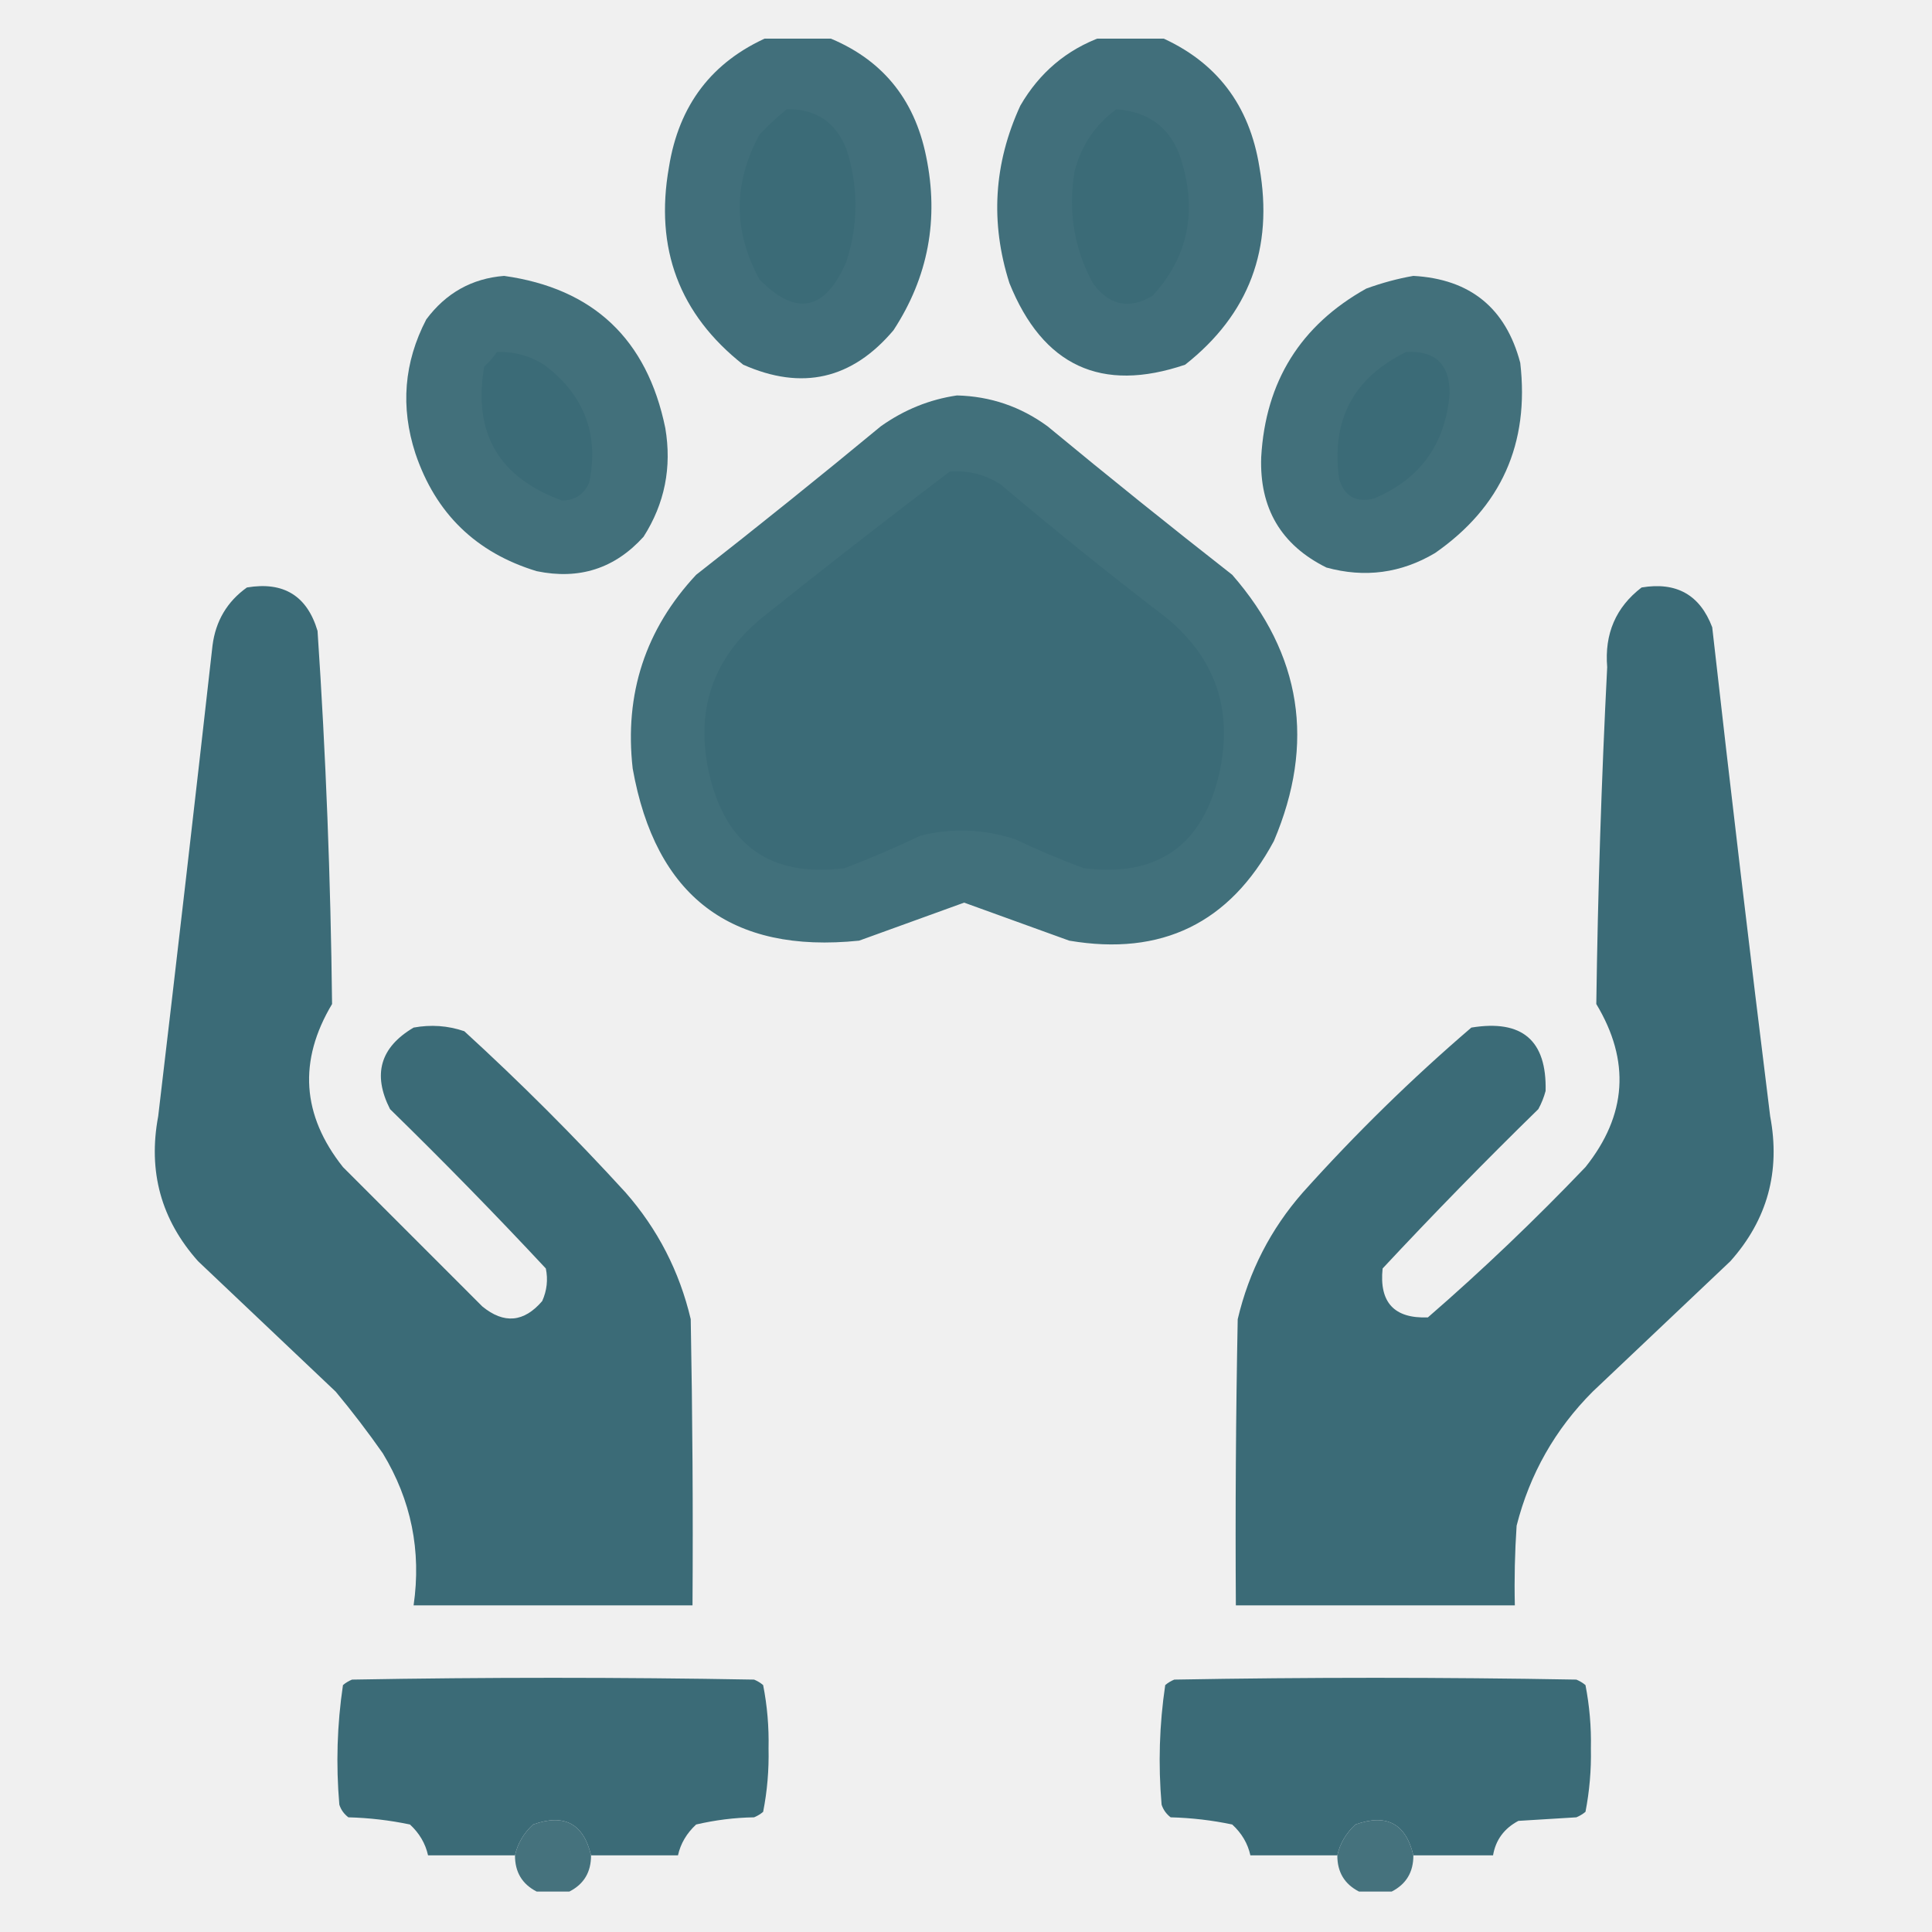
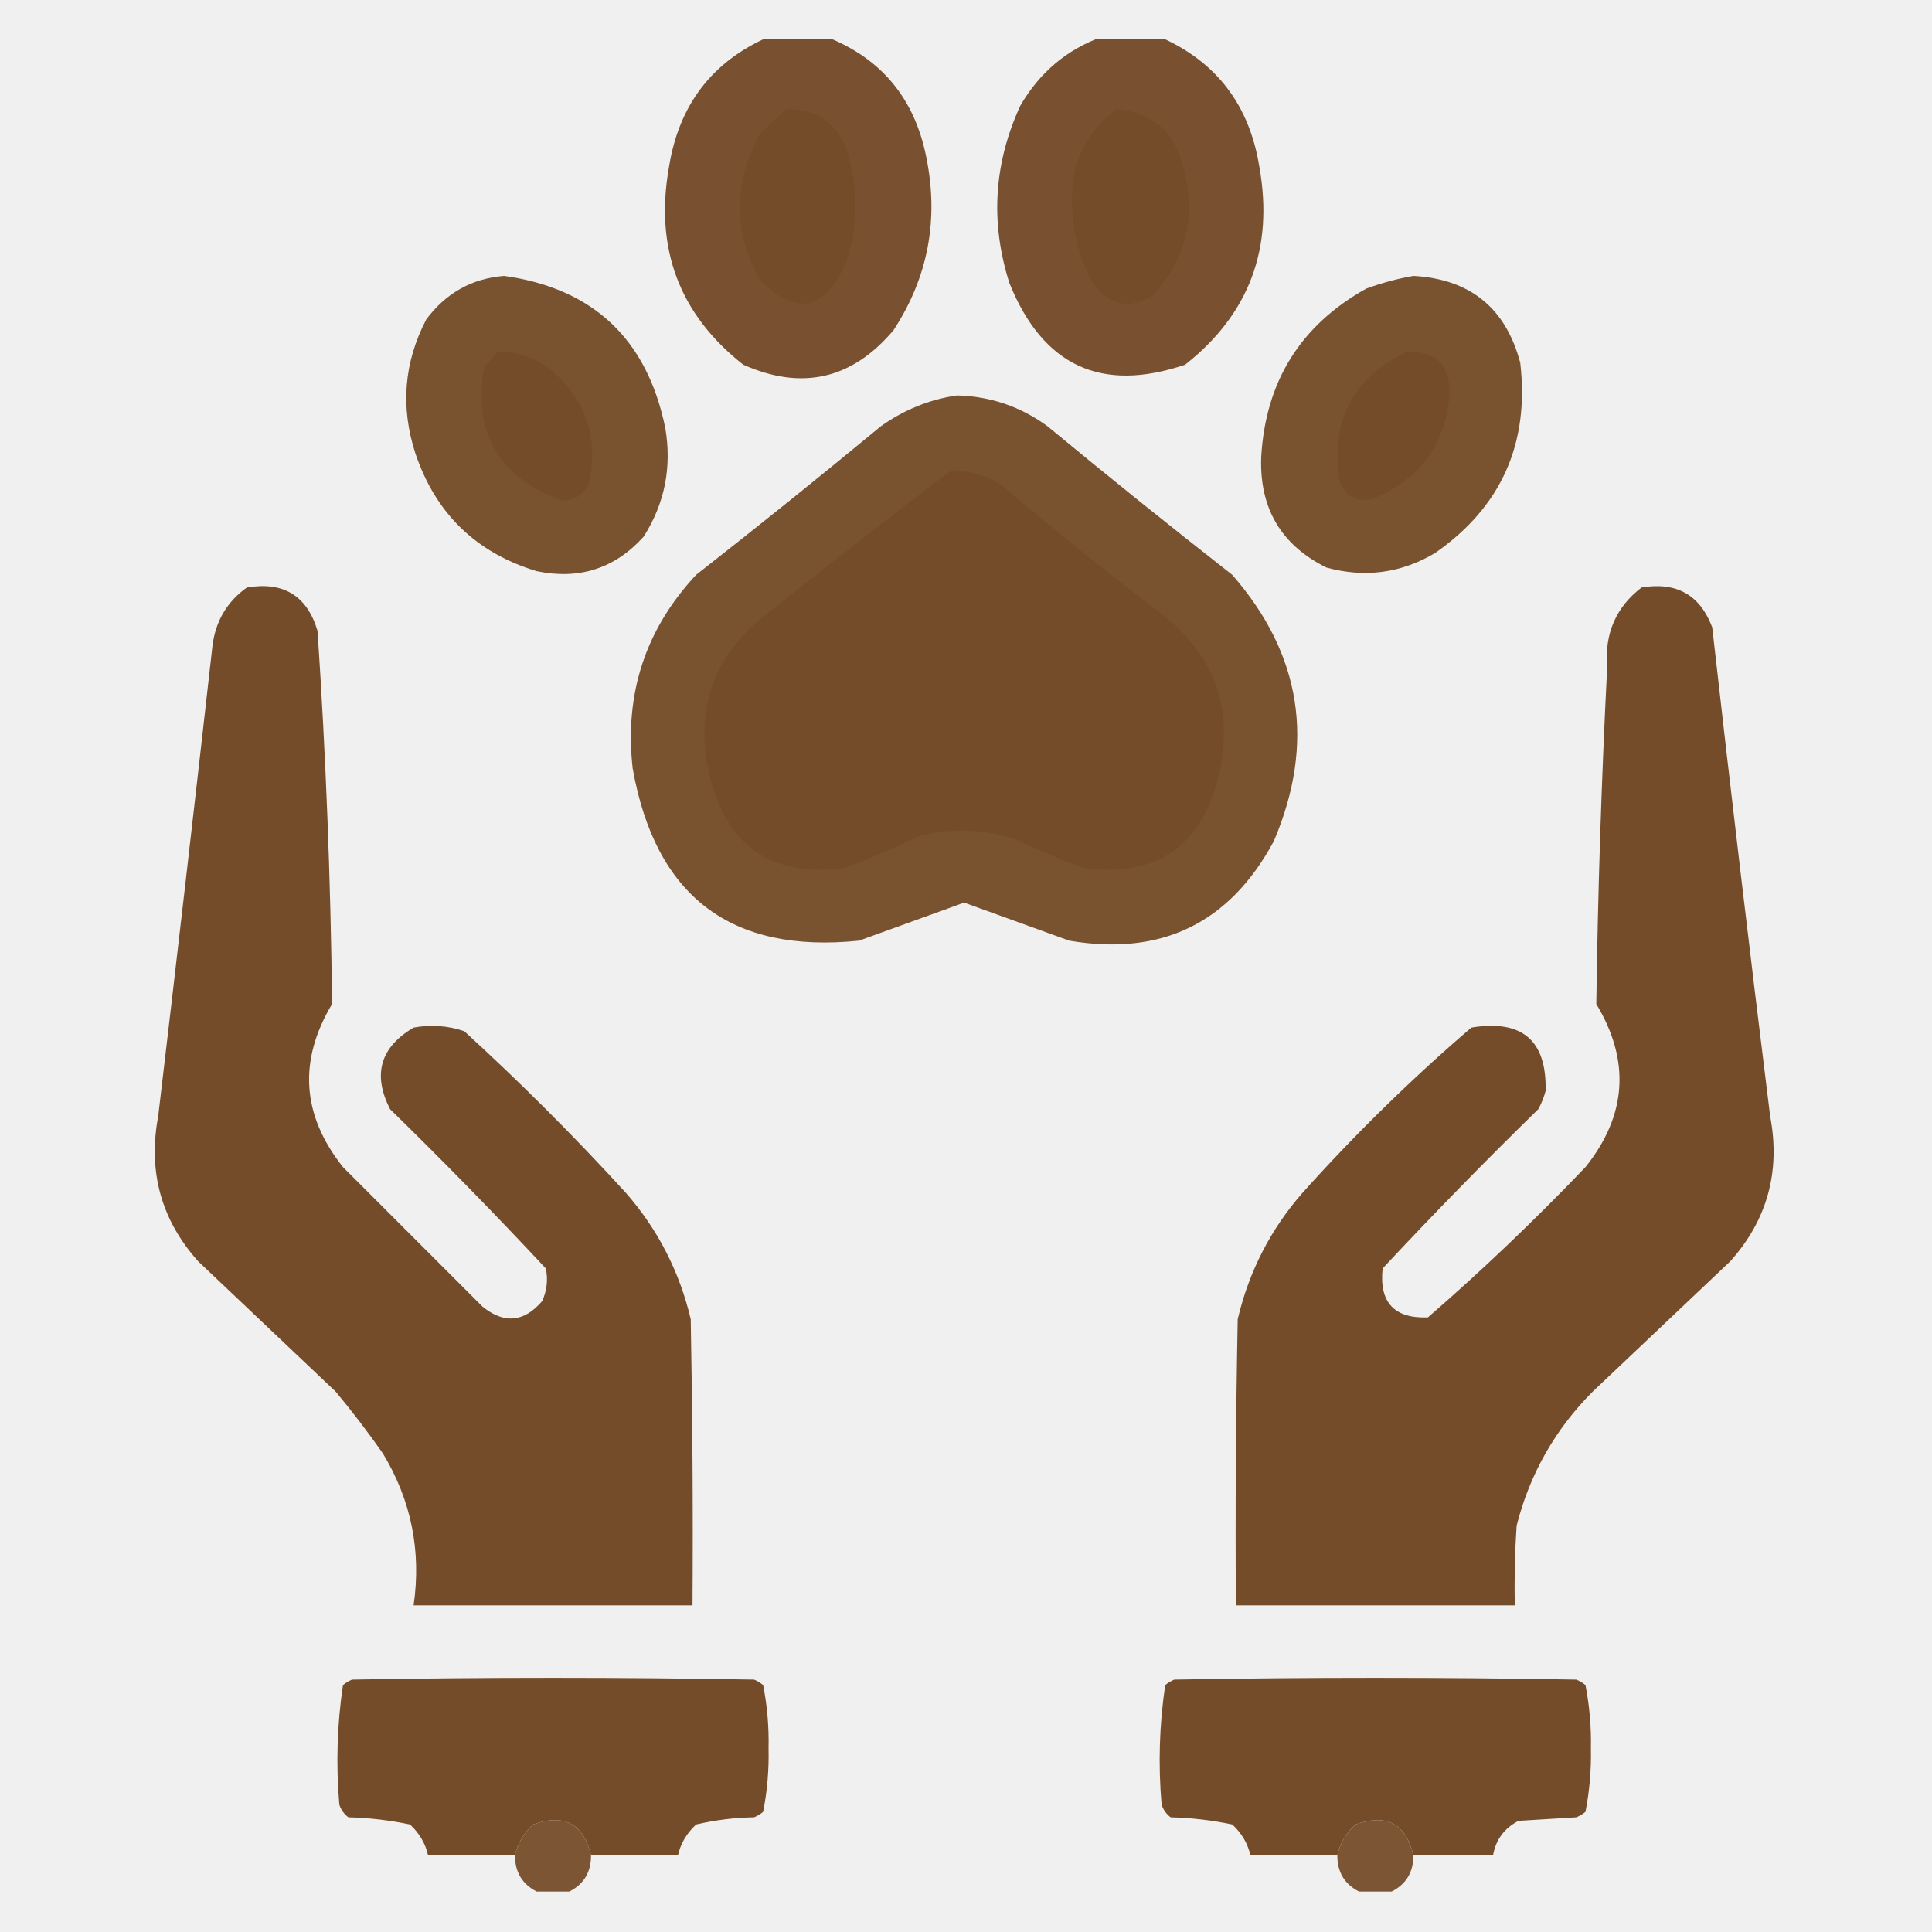
<svg xmlns="http://www.w3.org/2000/svg" width="25" height="25" viewBox="0 0 25 25" fill="none">
  <g clip-path="url(#clip0_179_638)">
-     <path opacity="0.963" fill-rule="evenodd" clip-rule="evenodd" d="M9.945 0.477C10.195 0.477 10.445 0.477 10.695 0.477C11.401 0.754 11.831 1.269 11.984 2.023C12.152 2.834 12.012 3.584 11.562 4.273C11.026 4.908 10.378 5.057 9.617 4.719C8.79 4.067 8.47 3.216 8.656 2.164C8.784 1.358 9.214 0.796 9.945 0.477Z" fill="#3B6B77" />
-     <path opacity="0.963" fill-rule="evenodd" clip-rule="evenodd" d="M14.258 0.477C14.508 0.477 14.758 0.477 15.008 0.477C15.739 0.796 16.169 1.358 16.297 2.164C16.483 3.216 16.163 4.067 15.336 4.719C14.252 5.087 13.494 4.735 13.062 3.664C12.812 2.88 12.859 2.114 13.203 1.367C13.451 0.939 13.803 0.642 14.258 0.477Z" fill="#3B6B77" />
-     <path fill-rule="evenodd" clip-rule="evenodd" d="M10.18 1.414C10.555 1.406 10.813 1.578 10.953 1.93C11.109 2.414 11.109 2.898 10.953 3.383C10.68 4.022 10.305 4.1 9.828 3.617C9.487 2.992 9.487 2.367 9.828 1.742C9.94 1.622 10.058 1.513 10.18 1.414Z" fill="#3B6B77" />
-     <path fill-rule="evenodd" clip-rule="evenodd" d="M14.445 1.414C14.91 1.449 15.199 1.699 15.312 2.164C15.483 2.796 15.35 3.351 14.914 3.828C14.611 4.008 14.353 3.953 14.141 3.664C13.896 3.209 13.818 2.725 13.906 2.211C13.994 1.879 14.174 1.613 14.445 1.414Z" fill="#3B6B77" />
-     <path opacity="0.959" fill-rule="evenodd" clip-rule="evenodd" d="M6.523 3.57C7.677 3.732 8.373 4.388 8.609 5.539C8.695 6.047 8.602 6.515 8.328 6.945C7.956 7.357 7.495 7.505 6.945 7.391C6.161 7.153 5.637 6.645 5.375 5.867C5.18 5.267 5.227 4.689 5.516 4.133C5.772 3.79 6.108 3.603 6.523 3.57Z" fill="#3B6B77" />
-     <path opacity="0.96" fill-rule="evenodd" clip-rule="evenodd" d="M18.289 3.57C19.024 3.611 19.485 3.986 19.672 4.695C19.793 5.74 19.426 6.56 18.57 7.156C18.129 7.418 17.66 7.48 17.164 7.344C16.577 7.053 16.296 6.576 16.32 5.914C16.376 4.936 16.829 4.209 17.68 3.734C17.884 3.66 18.087 3.605 18.289 3.57Z" fill="#3B6B77" />
-     <path fill-rule="evenodd" clip-rule="evenodd" d="M6.43 4.555C6.649 4.547 6.852 4.602 7.039 4.719C7.558 5.107 7.753 5.615 7.625 6.242C7.56 6.396 7.442 6.474 7.273 6.477C6.453 6.18 6.117 5.602 6.266 4.742C6.33 4.686 6.385 4.623 6.43 4.555Z" fill="#3B6B77" />
-     <path fill-rule="evenodd" clip-rule="evenodd" d="M18.195 4.555C18.573 4.534 18.761 4.714 18.758 5.094C18.704 5.749 18.376 6.202 17.773 6.453C17.543 6.506 17.394 6.42 17.328 6.195C17.224 5.435 17.513 4.889 18.195 4.555Z" fill="#3B6B77" />
-     <path opacity="0.966" fill-rule="evenodd" clip-rule="evenodd" d="M12.383 5.117C12.816 5.128 13.206 5.261 13.555 5.516C14.343 6.168 15.14 6.808 15.945 7.438C16.842 8.467 17.022 9.616 16.484 10.883C15.913 11.946 15.03 12.375 13.836 12.172C13.383 12.008 12.929 11.844 12.476 11.68C12.024 11.844 11.57 12.008 11.117 12.172C9.458 12.343 8.482 11.6 8.187 9.945C8.078 8.978 8.351 8.143 9.008 7.438C9.813 6.808 10.61 6.168 11.398 5.516C11.7 5.302 12.028 5.169 12.383 5.117Z" fill="#3B6B77" />
-     <path fill-rule="evenodd" clip-rule="evenodd" d="M12.289 6.102C12.526 6.084 12.744 6.139 12.945 6.266C13.65 6.862 14.369 7.44 15.101 8C15.729 8.522 15.955 9.186 15.781 9.992C15.568 10.94 14.982 11.354 14.023 11.234C13.721 11.122 13.424 10.997 13.133 10.859C12.73 10.728 12.324 10.712 11.914 10.812C11.591 10.966 11.263 11.107 10.93 11.234C9.972 11.356 9.386 10.942 9.172 9.992C8.998 9.186 9.224 8.522 9.852 8C10.659 7.355 11.471 6.722 12.289 6.102Z" fill="#3B6B77" />
-     <path fill-rule="evenodd" clip-rule="evenodd" d="M3.195 7.602C3.67 7.522 3.974 7.71 4.109 8.164C4.217 9.772 4.279 11.381 4.297 12.992C3.858 13.727 3.905 14.43 4.438 15.102C5.039 15.703 5.641 16.305 6.242 16.906C6.522 17.135 6.78 17.111 7.016 16.836C7.077 16.7 7.093 16.559 7.063 16.414C6.408 15.712 5.736 15.025 5.047 14.352C4.819 13.903 4.92 13.552 5.352 13.297C5.576 13.256 5.795 13.271 6.008 13.344C6.734 14.008 7.43 14.703 8.094 15.43C8.51 15.904 8.792 16.451 8.938 17.07C8.961 18.305 8.969 19.539 8.961 20.773C7.758 20.773 6.555 20.773 5.352 20.773C5.454 20.068 5.321 19.412 4.953 18.805C4.761 18.531 4.558 18.265 4.344 18.008C3.75 17.445 3.156 16.883 2.563 16.32C2.085 15.784 1.913 15.159 2.047 14.445C2.287 12.415 2.522 10.384 2.75 8.352C2.791 8.034 2.94 7.784 3.195 7.602Z" fill="#3B6B77" />
-     <path fill-rule="evenodd" clip-rule="evenodd" d="M21.242 7.602C21.693 7.526 21.998 7.698 22.156 8.117C22.394 10.227 22.644 12.337 22.906 14.445C23.041 15.159 22.869 15.784 22.391 16.32C21.797 16.883 21.203 17.445 20.609 18.008C20.123 18.495 19.795 19.074 19.625 19.742C19.602 20.086 19.594 20.429 19.602 20.773C18.398 20.773 17.195 20.773 15.992 20.773C15.984 19.539 15.992 18.305 16.016 17.07C16.162 16.451 16.443 15.904 16.859 15.43C17.541 14.67 18.267 13.959 19.039 13.297C19.696 13.189 20.016 13.462 20 14.117C19.978 14.199 19.947 14.277 19.906 14.352C19.217 15.025 18.546 15.712 17.891 16.414C17.845 16.853 18.041 17.064 18.477 17.047C19.185 16.433 19.864 15.784 20.516 15.102C21.052 14.431 21.099 13.728 20.656 12.992C20.676 11.539 20.723 10.086 20.797 8.633C20.761 8.201 20.909 7.857 21.242 7.602Z" fill="#3B6B77" />
-     <path fill-rule="evenodd" clip-rule="evenodd" d="M8.773 24.008C8.398 24.008 8.023 24.008 7.648 24.008C7.551 23.597 7.301 23.465 6.898 23.609C6.776 23.722 6.698 23.855 6.664 24.008C6.289 24.008 5.914 24.008 5.539 24.008C5.505 23.855 5.427 23.722 5.305 23.609C5.043 23.554 4.777 23.523 4.508 23.516C4.452 23.473 4.412 23.419 4.391 23.352C4.346 22.831 4.362 22.316 4.438 21.805C4.473 21.775 4.512 21.752 4.555 21.734C6.289 21.703 8.023 21.703 9.758 21.734C9.801 21.752 9.84 21.775 9.875 21.805C9.928 22.073 9.951 22.347 9.945 22.625C9.951 22.903 9.928 23.177 9.875 23.445C9.84 23.475 9.801 23.498 9.758 23.516C9.503 23.52 9.253 23.552 9.008 23.609C8.886 23.722 8.807 23.855 8.773 24.008Z" fill="#3B6B77" />
-     <path fill-rule="evenodd" clip-rule="evenodd" d="M19.32 24.008C18.977 24.008 18.633 24.008 18.289 24.008C18.192 23.597 17.942 23.465 17.539 23.609C17.417 23.722 17.339 23.855 17.305 24.008C16.93 24.008 16.555 24.008 16.18 24.008C16.146 23.855 16.068 23.722 15.945 23.609C15.684 23.554 15.418 23.523 15.148 23.516C15.092 23.473 15.053 23.419 15.031 23.352C14.986 22.831 15.002 22.316 15.078 21.805C15.113 21.775 15.152 21.752 15.195 21.734C16.93 21.703 18.664 21.703 20.398 21.734C20.441 21.752 20.48 21.775 20.516 21.805C20.568 22.073 20.592 22.347 20.586 22.625C20.592 22.903 20.568 23.177 20.516 23.445C20.48 23.475 20.441 23.498 20.398 23.516C20.148 23.531 19.898 23.547 19.648 23.562C19.463 23.66 19.354 23.809 19.32 24.008Z" fill="#3B6B77" />
-     <path opacity="0.943" fill-rule="evenodd" clip-rule="evenodd" d="M7.648 24.008C7.649 24.225 7.556 24.381 7.367 24.477C7.227 24.477 7.086 24.477 6.945 24.477C6.757 24.381 6.663 24.225 6.664 24.008C6.698 23.855 6.776 23.722 6.898 23.609C7.301 23.465 7.551 23.597 7.648 24.008Z" fill="#3B6B77" />
-     <path opacity="0.944" fill-rule="evenodd" clip-rule="evenodd" d="M18.289 24.008C18.29 24.225 18.196 24.381 18.008 24.477C17.867 24.477 17.727 24.477 17.586 24.477C17.398 24.381 17.304 24.225 17.305 24.008C17.339 23.855 17.417 23.722 17.539 23.609C17.942 23.465 18.192 23.597 18.289 24.008Z" fill="#3B6B77" />
+     <path opacity="0.963" fill-rule="evenodd" clip-rule="evenodd" d="M9.945 0.477C10.195 0.477 10.445 0.477 10.695 0.477C11.401 0.754 11.831 1.269 11.984 2.023C12.152 2.834 12.012 3.584 11.562 4.273C11.026 4.908 10.378 5.057 9.617 4.719C8.79 4.067 8.47 3.216 8.656 2.164C8.784 1.358 9.214 0.796 9.945 0.477Z" fill="#754C29" />
+     <path opacity="0.963" fill-rule="evenodd" clip-rule="evenodd" d="M14.258 0.477C14.508 0.477 14.758 0.477 15.008 0.477C15.739 0.796 16.169 1.358 16.297 2.164C16.483 3.216 16.163 4.067 15.336 4.719C14.252 5.087 13.494 4.735 13.062 3.664C12.812 2.88 12.859 2.114 13.203 1.367C13.451 0.939 13.803 0.642 14.258 0.477Z" fill="#754C29" />
+     <path fill-rule="evenodd" clip-rule="evenodd" d="M10.18 1.414C10.555 1.406 10.813 1.578 10.953 1.93C11.109 2.414 11.109 2.898 10.953 3.383C10.68 4.022 10.305 4.1 9.828 3.617C9.487 2.992 9.487 2.367 9.828 1.742C9.94 1.622 10.058 1.513 10.18 1.414Z" fill="#754C29" />
+     <path fill-rule="evenodd" clip-rule="evenodd" d="M14.445 1.414C14.91 1.449 15.199 1.699 15.312 2.164C15.483 2.796 15.35 3.351 14.914 3.828C14.611 4.008 14.353 3.953 14.141 3.664C13.896 3.209 13.818 2.725 13.906 2.211C13.994 1.879 14.174 1.613 14.445 1.414Z" fill="#754C29" />
+     <path opacity="0.959" fill-rule="evenodd" clip-rule="evenodd" d="M6.523 3.57C7.677 3.732 8.373 4.388 8.609 5.539C8.695 6.047 8.602 6.515 8.328 6.945C7.956 7.357 7.495 7.505 6.945 7.391C6.161 7.153 5.637 6.645 5.375 5.867C5.18 5.267 5.227 4.689 5.516 4.133C5.772 3.79 6.108 3.603 6.523 3.57Z" fill="#754C29" />
+     <path opacity="0.96" fill-rule="evenodd" clip-rule="evenodd" d="M18.289 3.57C19.024 3.611 19.485 3.986 19.672 4.695C19.793 5.74 19.426 6.56 18.57 7.156C18.129 7.418 17.66 7.48 17.164 7.344C16.577 7.053 16.296 6.576 16.32 5.914C16.376 4.936 16.829 4.209 17.68 3.734C17.884 3.66 18.087 3.605 18.289 3.57Z" fill="#754C29" />
+     <path fill-rule="evenodd" clip-rule="evenodd" d="M6.43 4.555C6.649 4.547 6.852 4.602 7.039 4.719C7.558 5.107 7.753 5.615 7.625 6.242C7.56 6.396 7.442 6.474 7.273 6.477C6.453 6.18 6.117 5.602 6.266 4.742C6.33 4.686 6.385 4.623 6.43 4.555Z" fill="#754C29" />
+     <path fill-rule="evenodd" clip-rule="evenodd" d="M18.195 4.555C18.573 4.534 18.761 4.714 18.758 5.094C18.704 5.749 18.376 6.202 17.773 6.453C17.543 6.506 17.394 6.42 17.328 6.195C17.224 5.435 17.513 4.889 18.195 4.555Z" fill="#754C29" />
+     <path opacity="0.966" fill-rule="evenodd" clip-rule="evenodd" d="M12.383 5.117C12.816 5.128 13.206 5.261 13.555 5.516C14.343 6.168 15.14 6.808 15.945 7.438C16.842 8.467 17.022 9.616 16.484 10.883C15.913 11.946 15.03 12.375 13.836 12.172C13.383 12.008 12.929 11.844 12.476 11.68C12.024 11.844 11.57 12.008 11.117 12.172C9.458 12.343 8.482 11.6 8.187 9.945C8.078 8.978 8.351 8.143 9.008 7.438C9.813 6.808 10.61 6.168 11.398 5.516C11.7 5.302 12.028 5.169 12.383 5.117Z" fill="#754C29" />
+     <path fill-rule="evenodd" clip-rule="evenodd" d="M12.289 6.102C12.526 6.084 12.744 6.139 12.945 6.266C13.65 6.862 14.369 7.44 15.101 8C15.729 8.522 15.955 9.186 15.781 9.992C15.568 10.94 14.982 11.354 14.023 11.234C13.721 11.122 13.424 10.997 13.133 10.859C12.73 10.728 12.324 10.712 11.914 10.812C11.591 10.966 11.263 11.107 10.93 11.234C9.972 11.356 9.386 10.942 9.172 9.992C8.998 9.186 9.224 8.522 9.852 8C10.659 7.355 11.471 6.722 12.289 6.102Z" fill="#754C29" />
+     <path fill-rule="evenodd" clip-rule="evenodd" d="M3.195 7.602C3.67 7.522 3.974 7.71 4.109 8.164C4.217 9.772 4.279 11.381 4.297 12.992C3.858 13.727 3.905 14.43 4.438 15.102C5.039 15.703 5.641 16.305 6.242 16.906C6.522 17.135 6.78 17.111 7.016 16.836C7.077 16.7 7.093 16.559 7.063 16.414C6.408 15.712 5.736 15.025 5.047 14.352C4.819 13.903 4.92 13.552 5.352 13.297C5.576 13.256 5.795 13.271 6.008 13.344C6.734 14.008 7.43 14.703 8.094 15.43C8.51 15.904 8.792 16.451 8.938 17.07C8.961 18.305 8.969 19.539 8.961 20.773C7.758 20.773 6.555 20.773 5.352 20.773C5.454 20.068 5.321 19.412 4.953 18.805C4.761 18.531 4.558 18.265 4.344 18.008C3.75 17.445 3.156 16.883 2.563 16.32C2.085 15.784 1.913 15.159 2.047 14.445C2.287 12.415 2.522 10.384 2.75 8.352C2.791 8.034 2.94 7.784 3.195 7.602Z" fill="#754C29" />
+     <path fill-rule="evenodd" clip-rule="evenodd" d="M21.242 7.602C21.693 7.526 21.998 7.698 22.156 8.117C22.394 10.227 22.644 12.337 22.906 14.445C23.041 15.159 22.869 15.784 22.391 16.32C21.797 16.883 21.203 17.445 20.609 18.008C20.123 18.495 19.795 19.074 19.625 19.742C19.602 20.086 19.594 20.429 19.602 20.773C18.398 20.773 17.195 20.773 15.992 20.773C15.984 19.539 15.992 18.305 16.016 17.07C16.162 16.451 16.443 15.904 16.859 15.43C17.541 14.67 18.267 13.959 19.039 13.297C19.696 13.189 20.016 13.462 20 14.117C19.978 14.199 19.947 14.277 19.906 14.352C19.217 15.025 18.546 15.712 17.891 16.414C17.845 16.853 18.041 17.064 18.477 17.047C19.185 16.433 19.864 15.784 20.516 15.102C21.052 14.431 21.099 13.728 20.656 12.992C20.676 11.539 20.723 10.086 20.797 8.633C20.761 8.201 20.909 7.857 21.242 7.602Z" fill="#754C29" />
+     <path fill-rule="evenodd" clip-rule="evenodd" d="M8.773 24.008C8.398 24.008 8.023 24.008 7.648 24.008C7.551 23.597 7.301 23.465 6.898 23.609C6.776 23.722 6.698 23.855 6.664 24.008C6.289 24.008 5.914 24.008 5.539 24.008C5.505 23.855 5.427 23.722 5.305 23.609C5.043 23.554 4.777 23.523 4.508 23.516C4.452 23.473 4.412 23.419 4.391 23.352C4.346 22.831 4.362 22.316 4.438 21.805C4.473 21.775 4.512 21.752 4.555 21.734C6.289 21.703 8.023 21.703 9.758 21.734C9.801 21.752 9.84 21.775 9.875 21.805C9.928 22.073 9.951 22.347 9.945 22.625C9.951 22.903 9.928 23.177 9.875 23.445C9.84 23.475 9.801 23.498 9.758 23.516C9.503 23.52 9.253 23.552 9.008 23.609C8.886 23.722 8.807 23.855 8.773 24.008Z" fill="#754C29" />
+     <path fill-rule="evenodd" clip-rule="evenodd" d="M19.32 24.008C18.977 24.008 18.633 24.008 18.289 24.008C18.192 23.597 17.942 23.465 17.539 23.609C17.417 23.722 17.339 23.855 17.305 24.008C16.93 24.008 16.555 24.008 16.18 24.008C16.146 23.855 16.068 23.722 15.945 23.609C15.684 23.554 15.418 23.523 15.148 23.516C15.092 23.473 15.053 23.419 15.031 23.352C14.986 22.831 15.002 22.316 15.078 21.805C15.113 21.775 15.152 21.752 15.195 21.734C16.93 21.703 18.664 21.703 20.398 21.734C20.441 21.752 20.48 21.775 20.516 21.805C20.568 22.073 20.592 22.347 20.586 22.625C20.592 22.903 20.568 23.177 20.516 23.445C20.48 23.475 20.441 23.498 20.398 23.516C20.148 23.531 19.898 23.547 19.648 23.562C19.463 23.66 19.354 23.809 19.32 24.008Z" fill="#754C29" />
+     <path opacity="0.943" fill-rule="evenodd" clip-rule="evenodd" d="M7.648 24.008C7.649 24.225 7.556 24.381 7.367 24.477C7.227 24.477 7.086 24.477 6.945 24.477C6.757 24.381 6.663 24.225 6.664 24.008C6.698 23.855 6.776 23.722 6.898 23.609C7.301 23.465 7.551 23.597 7.648 24.008Z" fill="#754C29" />
+     <path opacity="0.944" fill-rule="evenodd" clip-rule="evenodd" d="M18.289 24.008C18.29 24.225 18.196 24.381 18.008 24.477C17.867 24.477 17.727 24.477 17.586 24.477C17.398 24.381 17.304 24.225 17.305 24.008C17.339 23.855 17.417 23.722 17.539 23.609C17.942 23.465 18.192 23.597 18.289 24.008Z" fill="#754C29" />
  </g>
  <defs>
    <clipPath id="clip0_179_638">
      <rect width="24" height="24" fill="white" transform="translate(0.5 0.5)" />
    </clipPath>
  </defs>
</svg>
